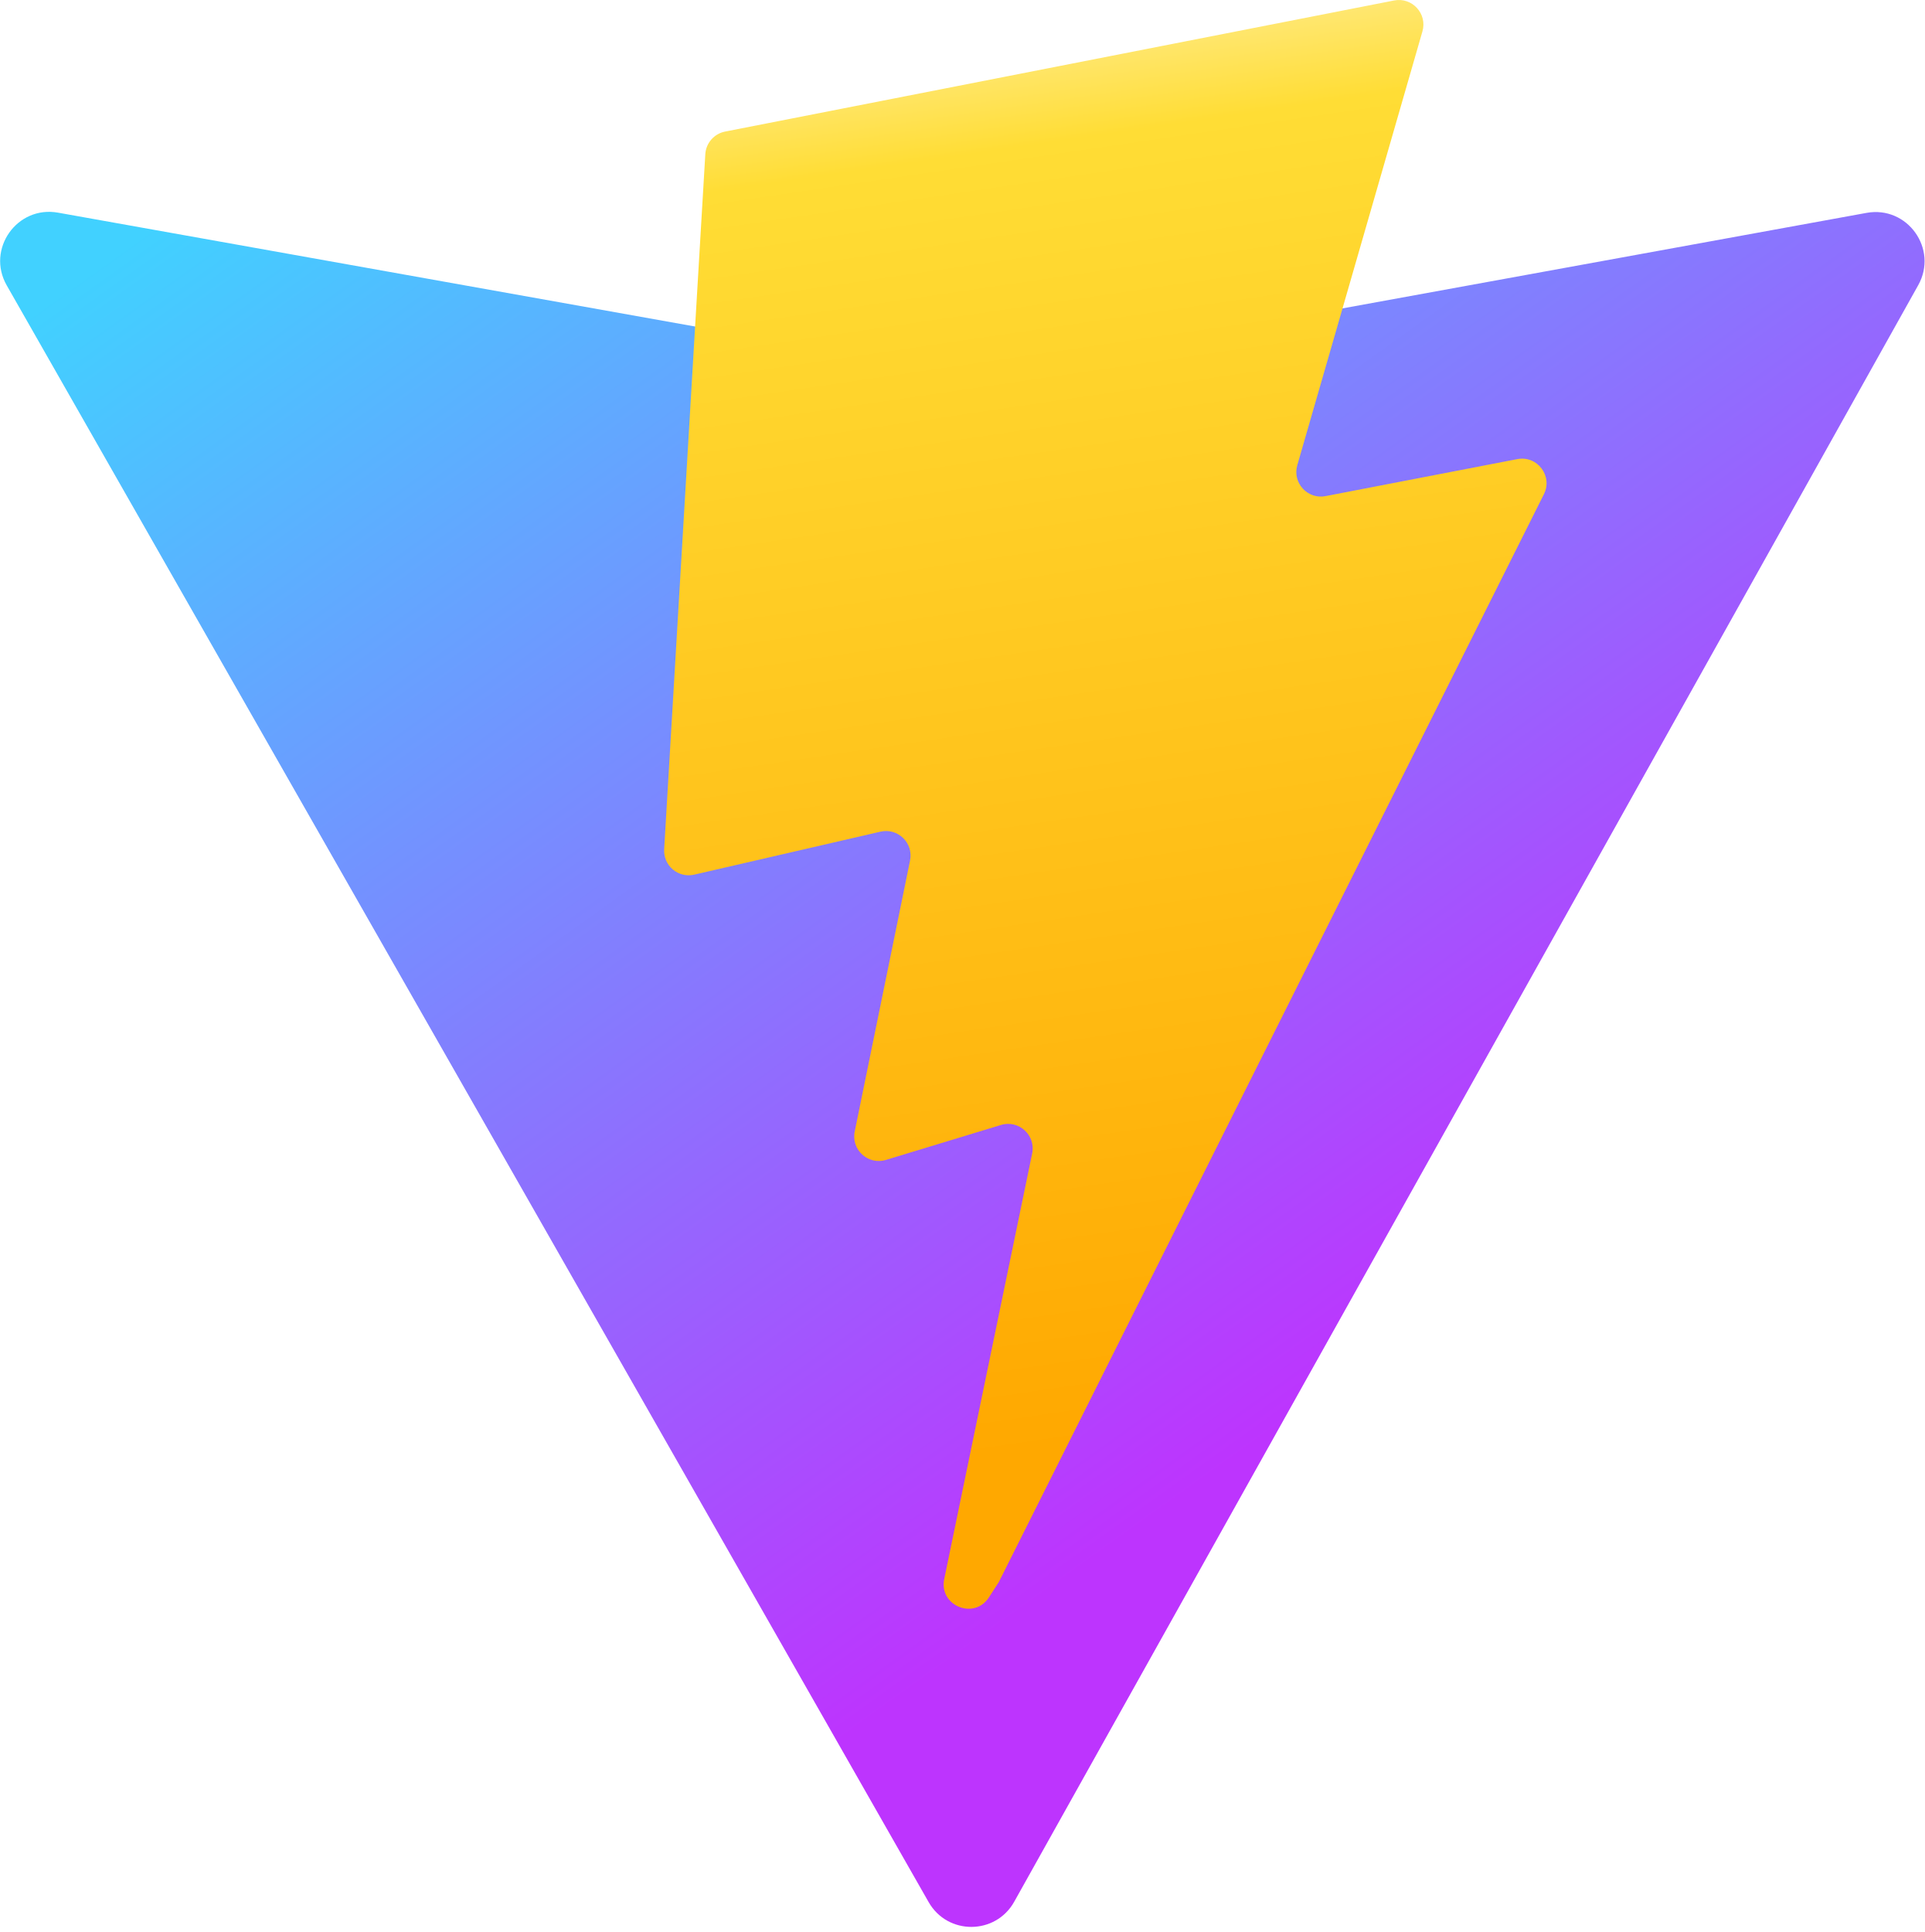
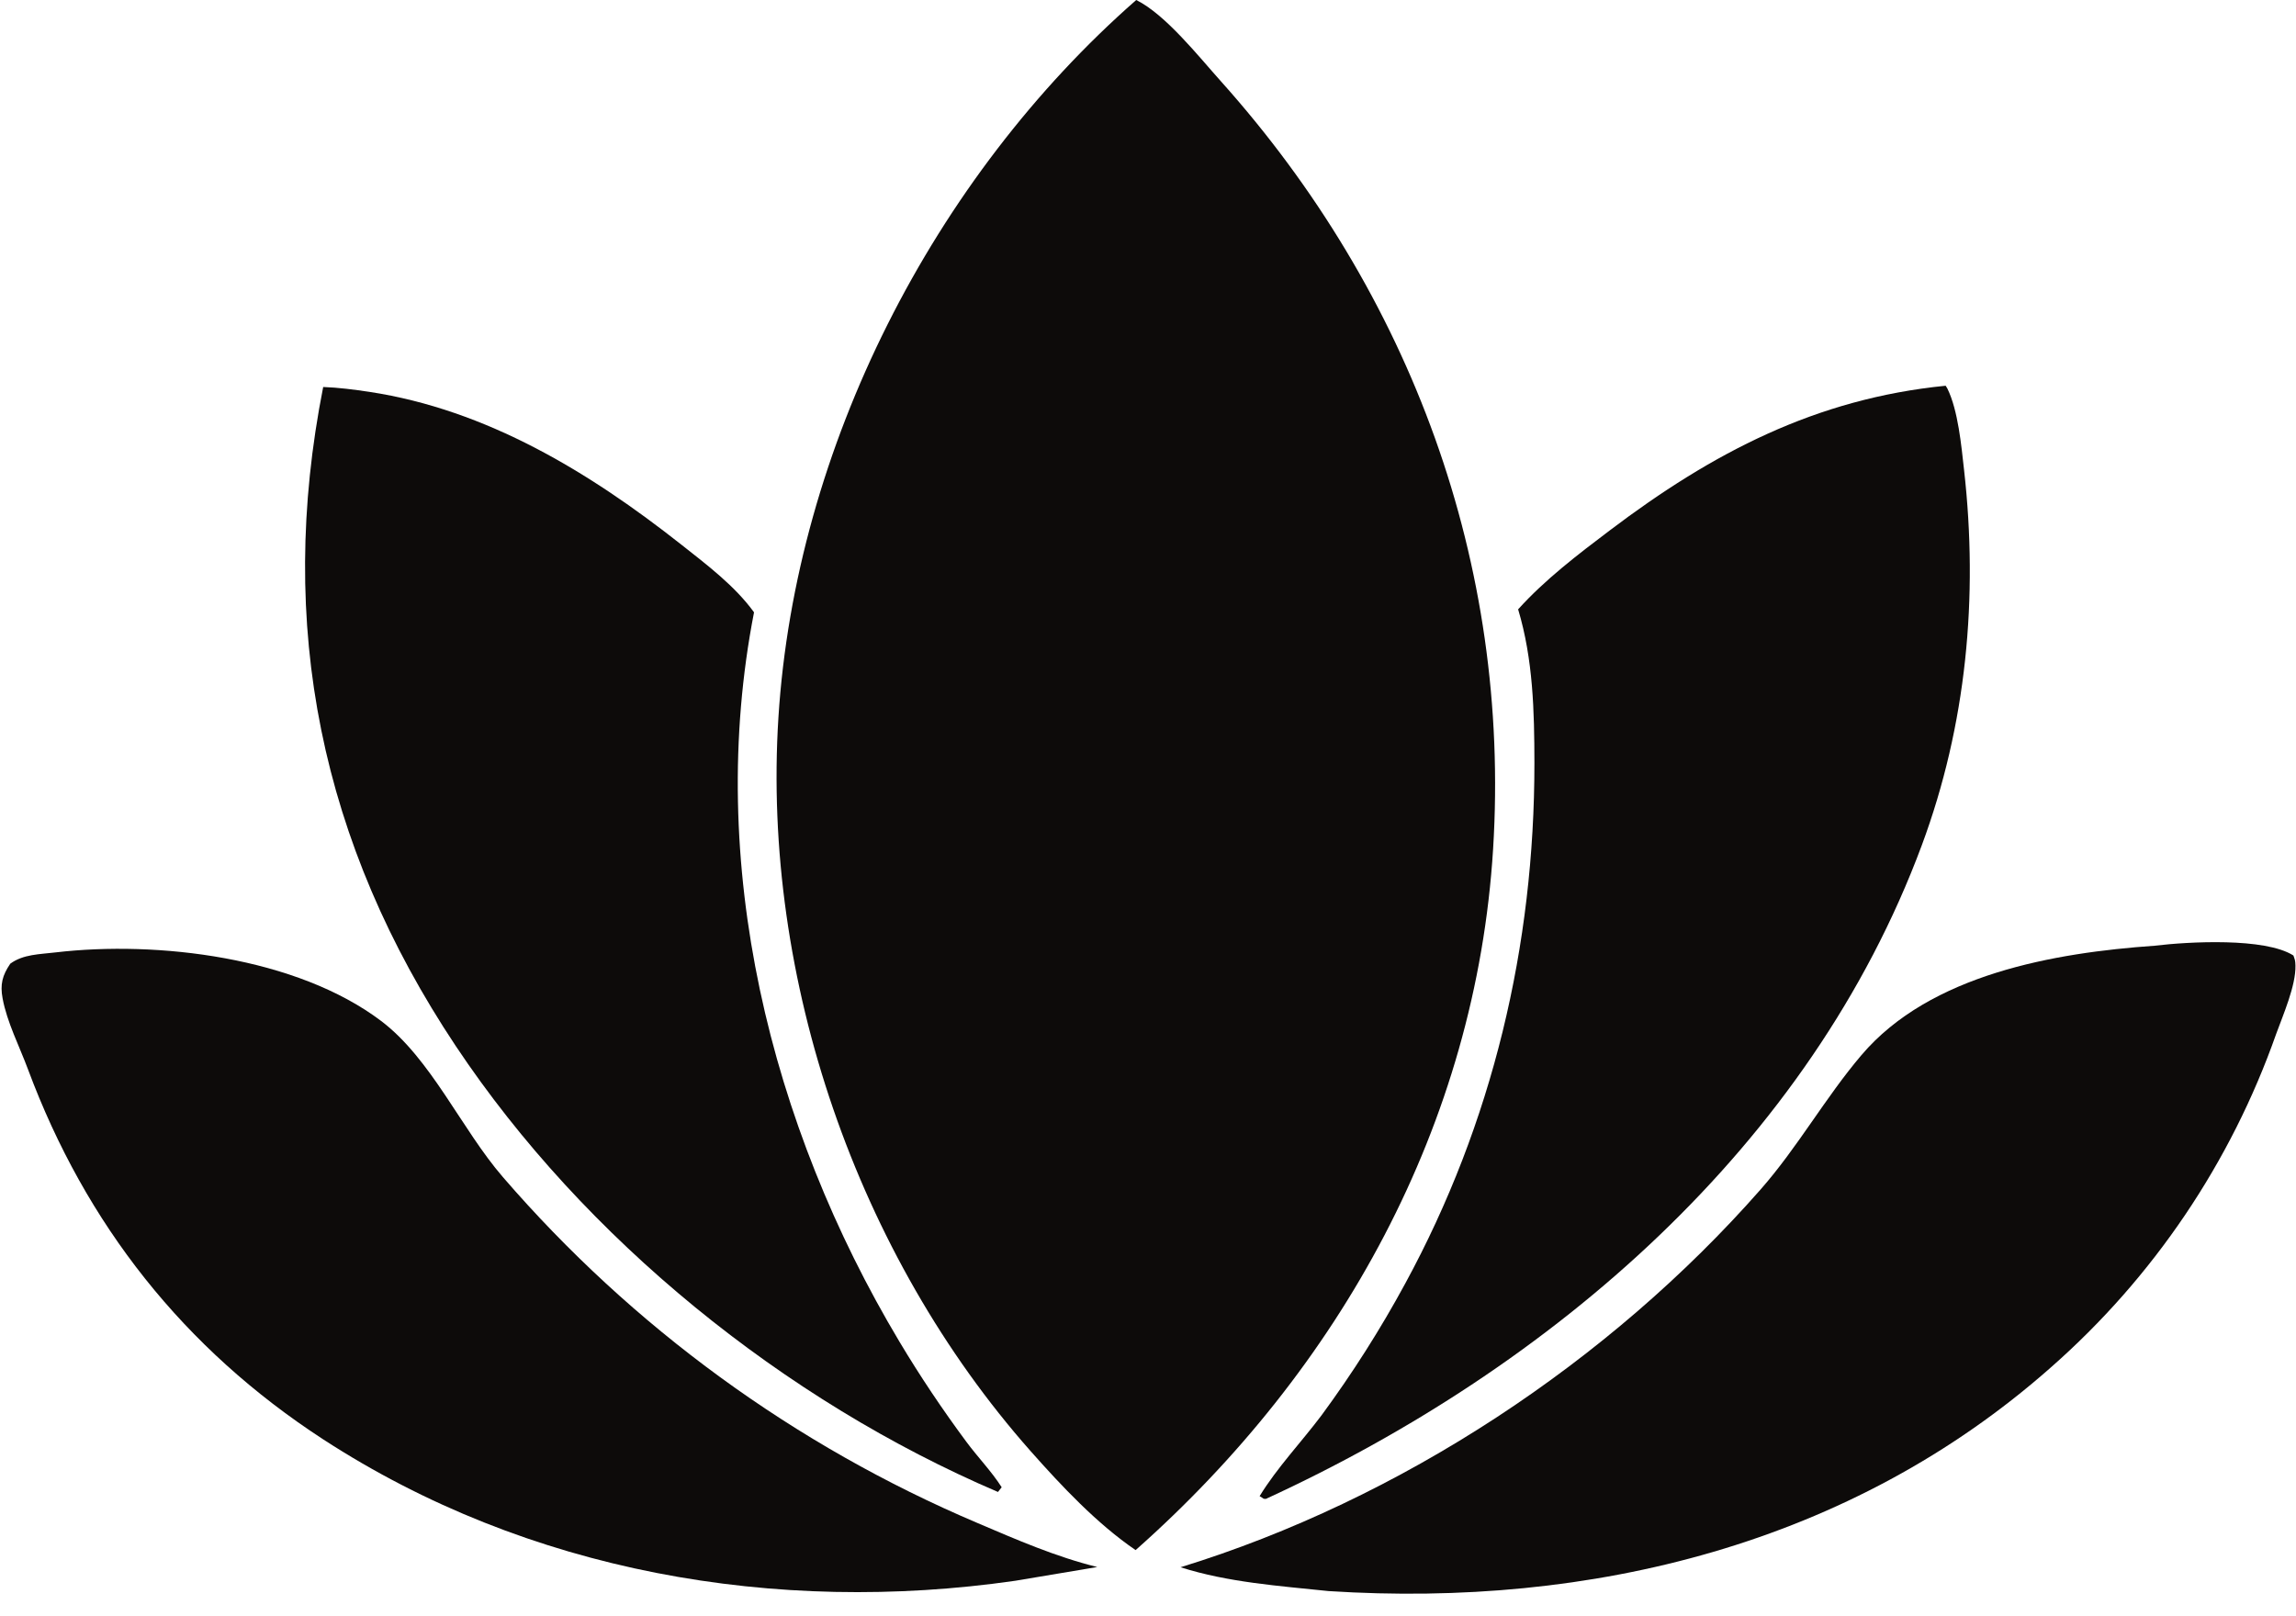
- <svg xmlns="http://www.w3.org/2000/svg" aria-hidden="true" role="img" class="iconify iconify--logos" width="31.88" height="32" preserveAspectRatio="xMidYMid meet" viewBox="0 0 256 257">
-   <defs>
-     <linearGradient id="IconifyId1813088fe1fbc01fb466" x1="-.828%" x2="57.636%" y1="7.652%" y2="78.411%">
-       <stop offset="0%" stop-color="#41D1FF" />
-       <stop offset="100%" stop-color="#BD34FE" />
-     </linearGradient>
-     <linearGradient id="IconifyId1813088fe1fbc01fb467" x1="43.376%" x2="50.316%" y1="2.242%" y2="89.03%">
-       <stop offset="0%" stop-color="#FFEA83" />
-       <stop offset="8.333%" stop-color="#FFDD35" />
-       <stop offset="100%" stop-color="#FFA800" />
-     </linearGradient>
-   </defs>
-   <path fill="url(#IconifyId1813088fe1fbc01fb466)" d="M255.153 37.938L134.897 252.976c-2.483 4.44-8.862 4.466-11.382.048L.875 37.958c-2.746-4.814 1.371-10.646 6.827-9.67l120.385 21.517a6.537 6.537 0 0 0 2.322-.004l117.867-21.483c5.438-.991 9.574 4.796 6.877 9.62Z" />
-   <path fill="url(#IconifyId1813088fe1fbc01fb467)" d="M185.432.063L96.44 17.501a3.268 3.268 0 0 0-2.634 3.014l-5.474 92.456a3.268 3.268 0 0 0 3.997 3.378l24.777-5.718c2.318-.535 4.413 1.507 3.936 3.838l-7.361 36.047c-.495 2.426 1.782 4.5 4.151 3.78l15.304-4.649c2.372-.72 4.652 1.36 4.15 3.788l-11.698 56.621c-.732 3.542 3.979 5.473 5.943 2.437l1.313-2.028l72.516-144.72c1.215-2.423-.88-5.186-3.54-4.672l-25.505 4.922c-2.396.462-4.435-1.77-3.759-4.114l16.646-57.705c.677-2.35-1.37-4.583-3.769-4.113Z" />
+ <svg xmlns="http://www.w3.org/2000/svg" width="29.177" height="20.53" viewBox="0.333 0.86 29.177 20.53" fill="none">
+   <path d="M14.772 0.86C15.145 1.045 15.565 1.578 15.847 1.892C18.264 4.592 19.531 8.031 19.307 11.651C19.09 15.154 17.36 18.264 14.764 20.563C14.272 20.227 13.822 19.748 13.429 19.304C11.223 16.809 10.014 13.304 10.225 9.979C10.442 6.55 12.194 3.12 14.772 0.86Z" fill="#0D0B0A" />
+   <path d="M25.058 5.763C25.065 5.775 25.073 5.786 25.08 5.799C25.217 6.079 25.257 6.524 25.292 6.835C25.474 8.451 25.323 10.072 24.755 11.603C23.334 15.428 20.05 18.243 16.42 19.912C16.377 19.911 16.406 19.915 16.34 19.877C16.562 19.514 16.872 19.189 17.128 18.848C17.519 18.316 17.874 17.758 18.189 17.177C19.302 15.131 19.833 12.88 19.832 10.559C19.831 9.9 19.816 9.242 19.625 8.605C19.966 8.227 20.383 7.909 20.788 7.603C22.093 6.615 23.408 5.927 25.058 5.763Z" fill="#0D0B0A" />
+   <path d="M4.44 5.779C4.636 5.786 4.834 5.812 5.028 5.841C6.519 6.068 7.824 6.862 8.989 7.781C9.314 8.038 9.67 8.305 9.915 8.643C9.295 11.825 10.117 15.162 11.763 17.914C12.025 18.352 12.309 18.776 12.613 19.186C12.758 19.382 12.931 19.559 13.062 19.764L13.015 19.824C10.302 18.664 7.76 16.61 6.125 14.156C4.41 11.581 3.842 8.807 4.44 5.779Z" fill="#0D0B0A" />
+   <path d="M27.712 12.881C28.145 12.829 29.115 12.775 29.477 13.005C29.496 13.06 29.501 13.065 29.503 13.132C29.51 13.386 29.344 13.765 29.258 14.002C28.683 15.636 27.698 17.095 26.397 18.239C23.851 20.491 20.551 21.298 17.218 21.084C16.589 21.018 15.94 20.974 15.335 20.781C18.127 19.922 20.784 18.168 22.708 15.977C23.181 15.438 23.528 14.812 23.988 14.271C24.862 13.242 26.446 12.97 27.712 12.881Z" fill="#0D0B0A" />
+   <path d="M1.037 12.966C2.338 12.813 4.104 13.027 5.176 13.837C5.813 14.319 6.197 15.213 6.724 15.822C8.37 17.729 10.433 19.233 12.753 20.218C13.247 20.429 13.755 20.65 14.277 20.778L13.233 20.953C10.193 21.39 7.043 20.847 4.441 19.156C2.67 18.004 1.423 16.424 0.689 14.453C0.582 14.164 0.421 13.851 0.366 13.55C0.333 13.374 0.362 13.258 0.464 13.109C0.628 12.988 0.841 12.99 1.037 12.966Z" fill="#0D0B0A" />
</svg>
